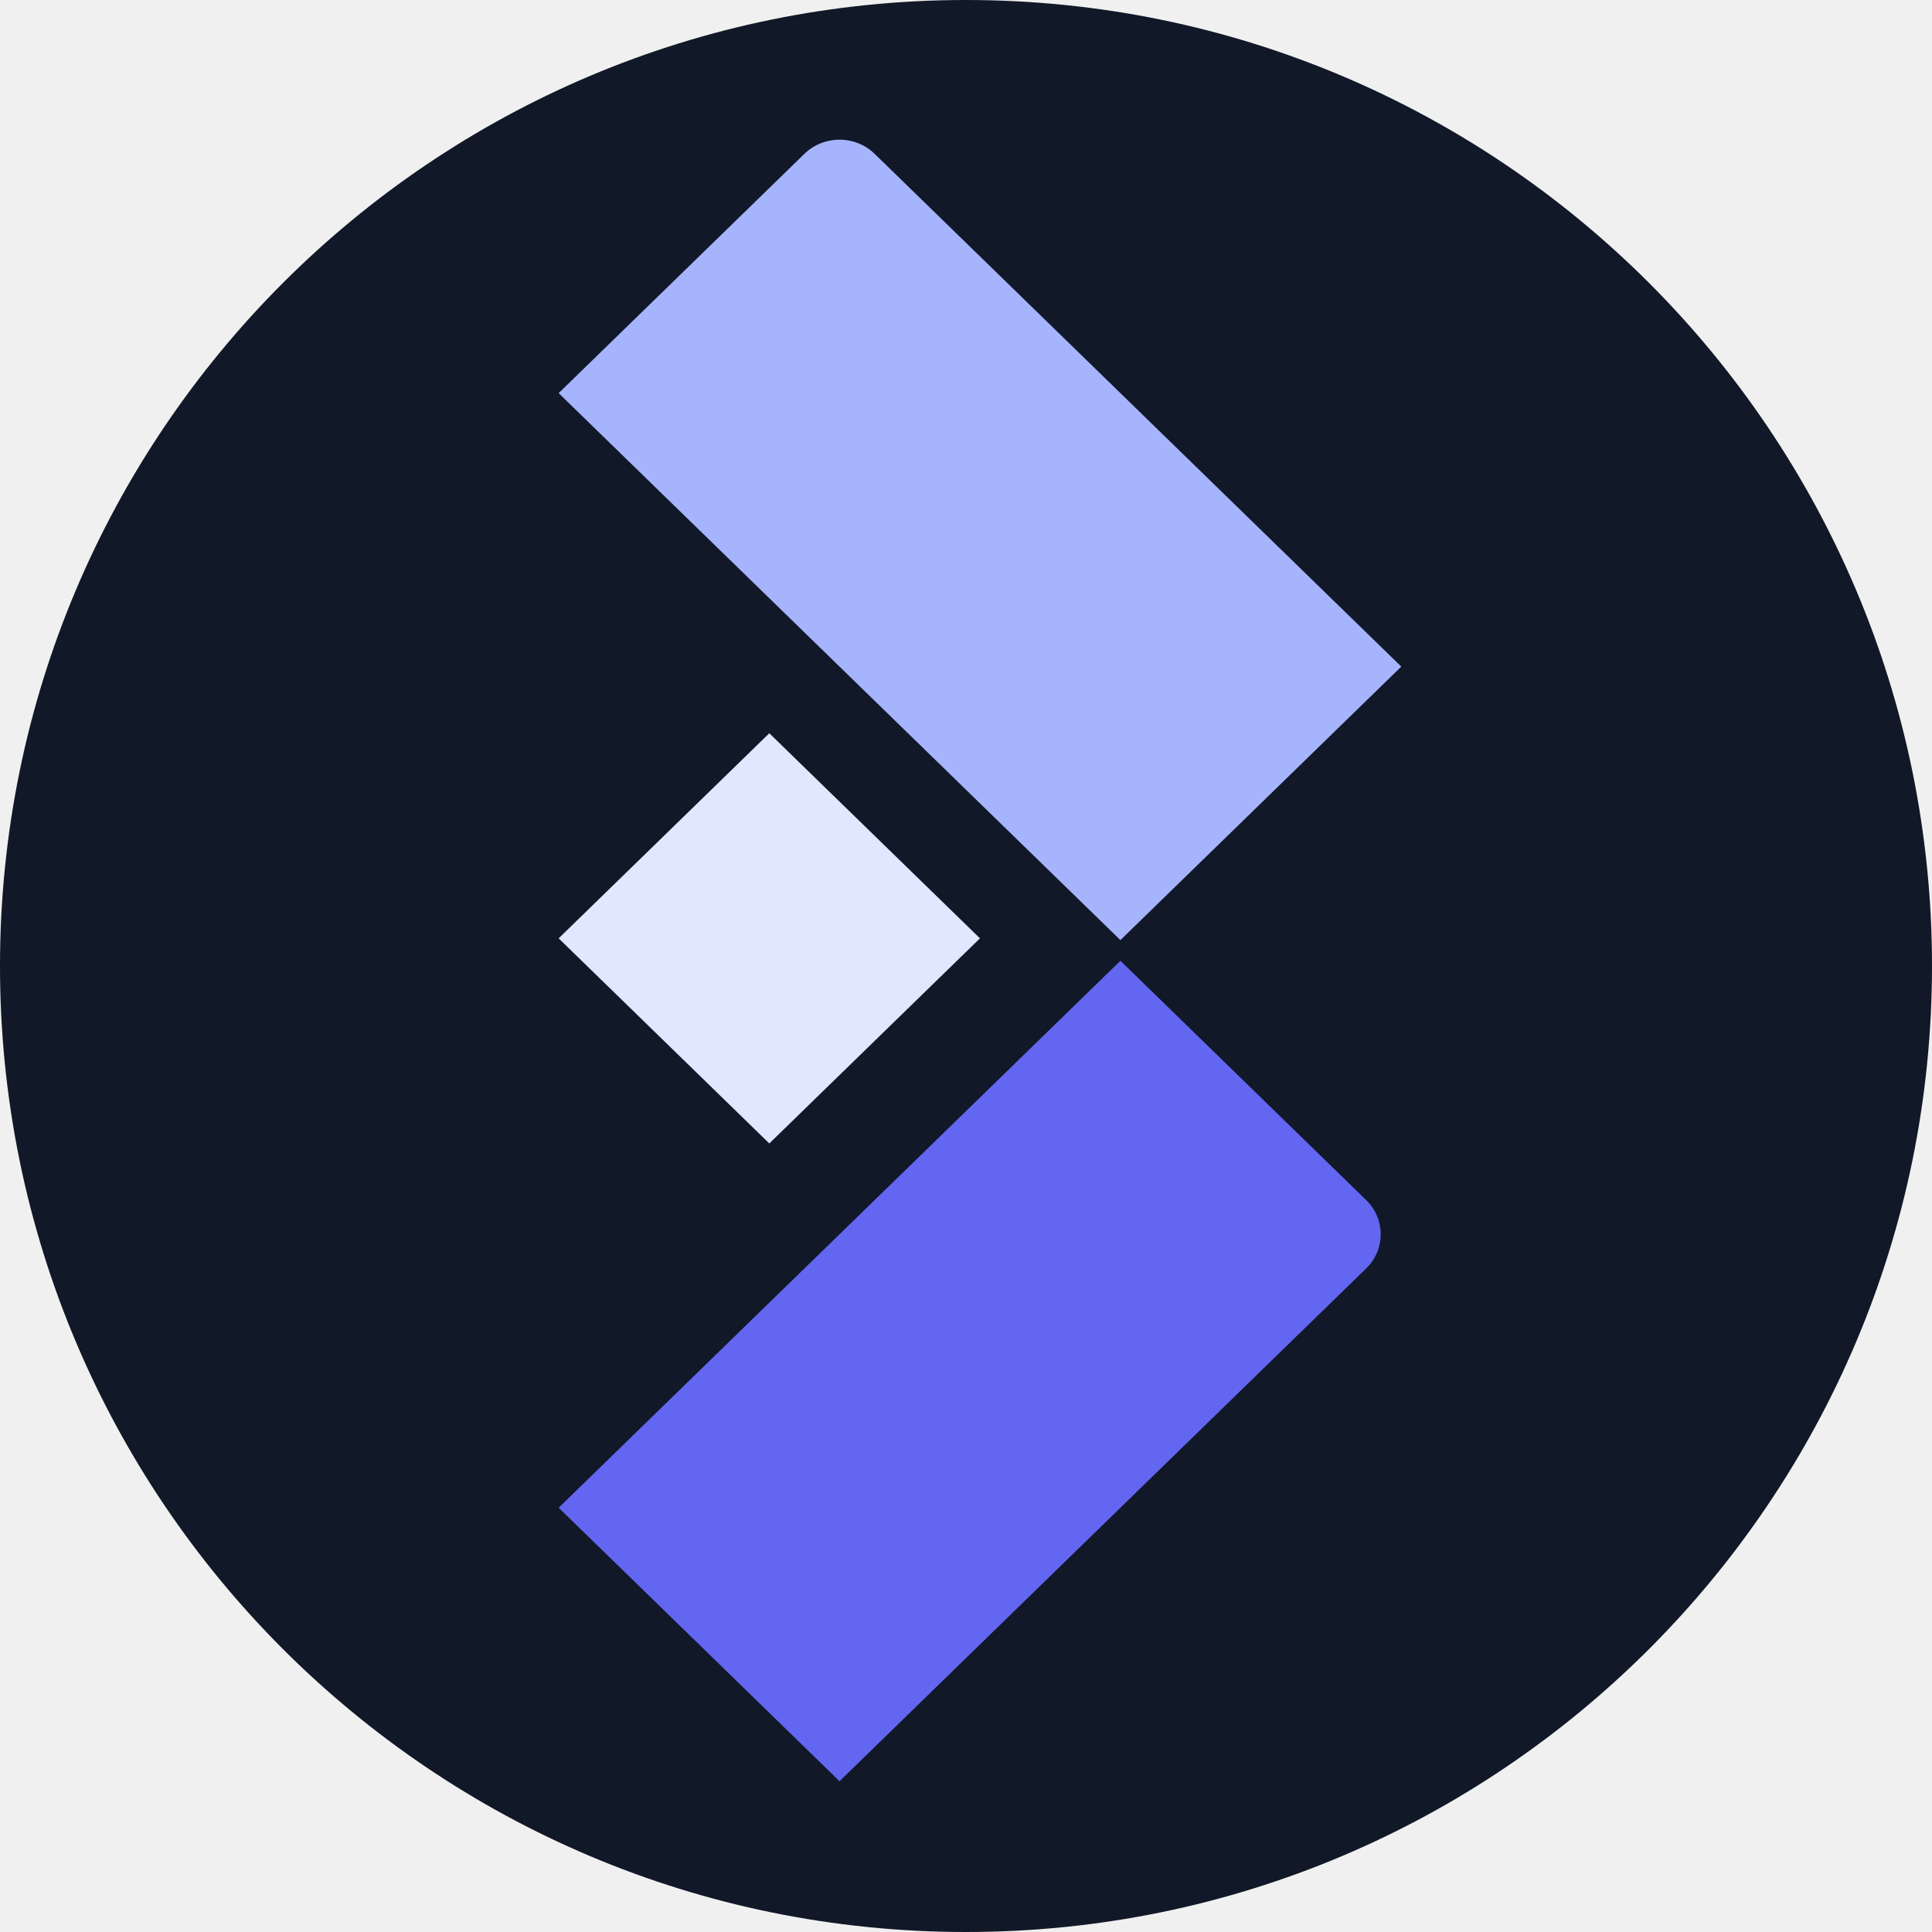
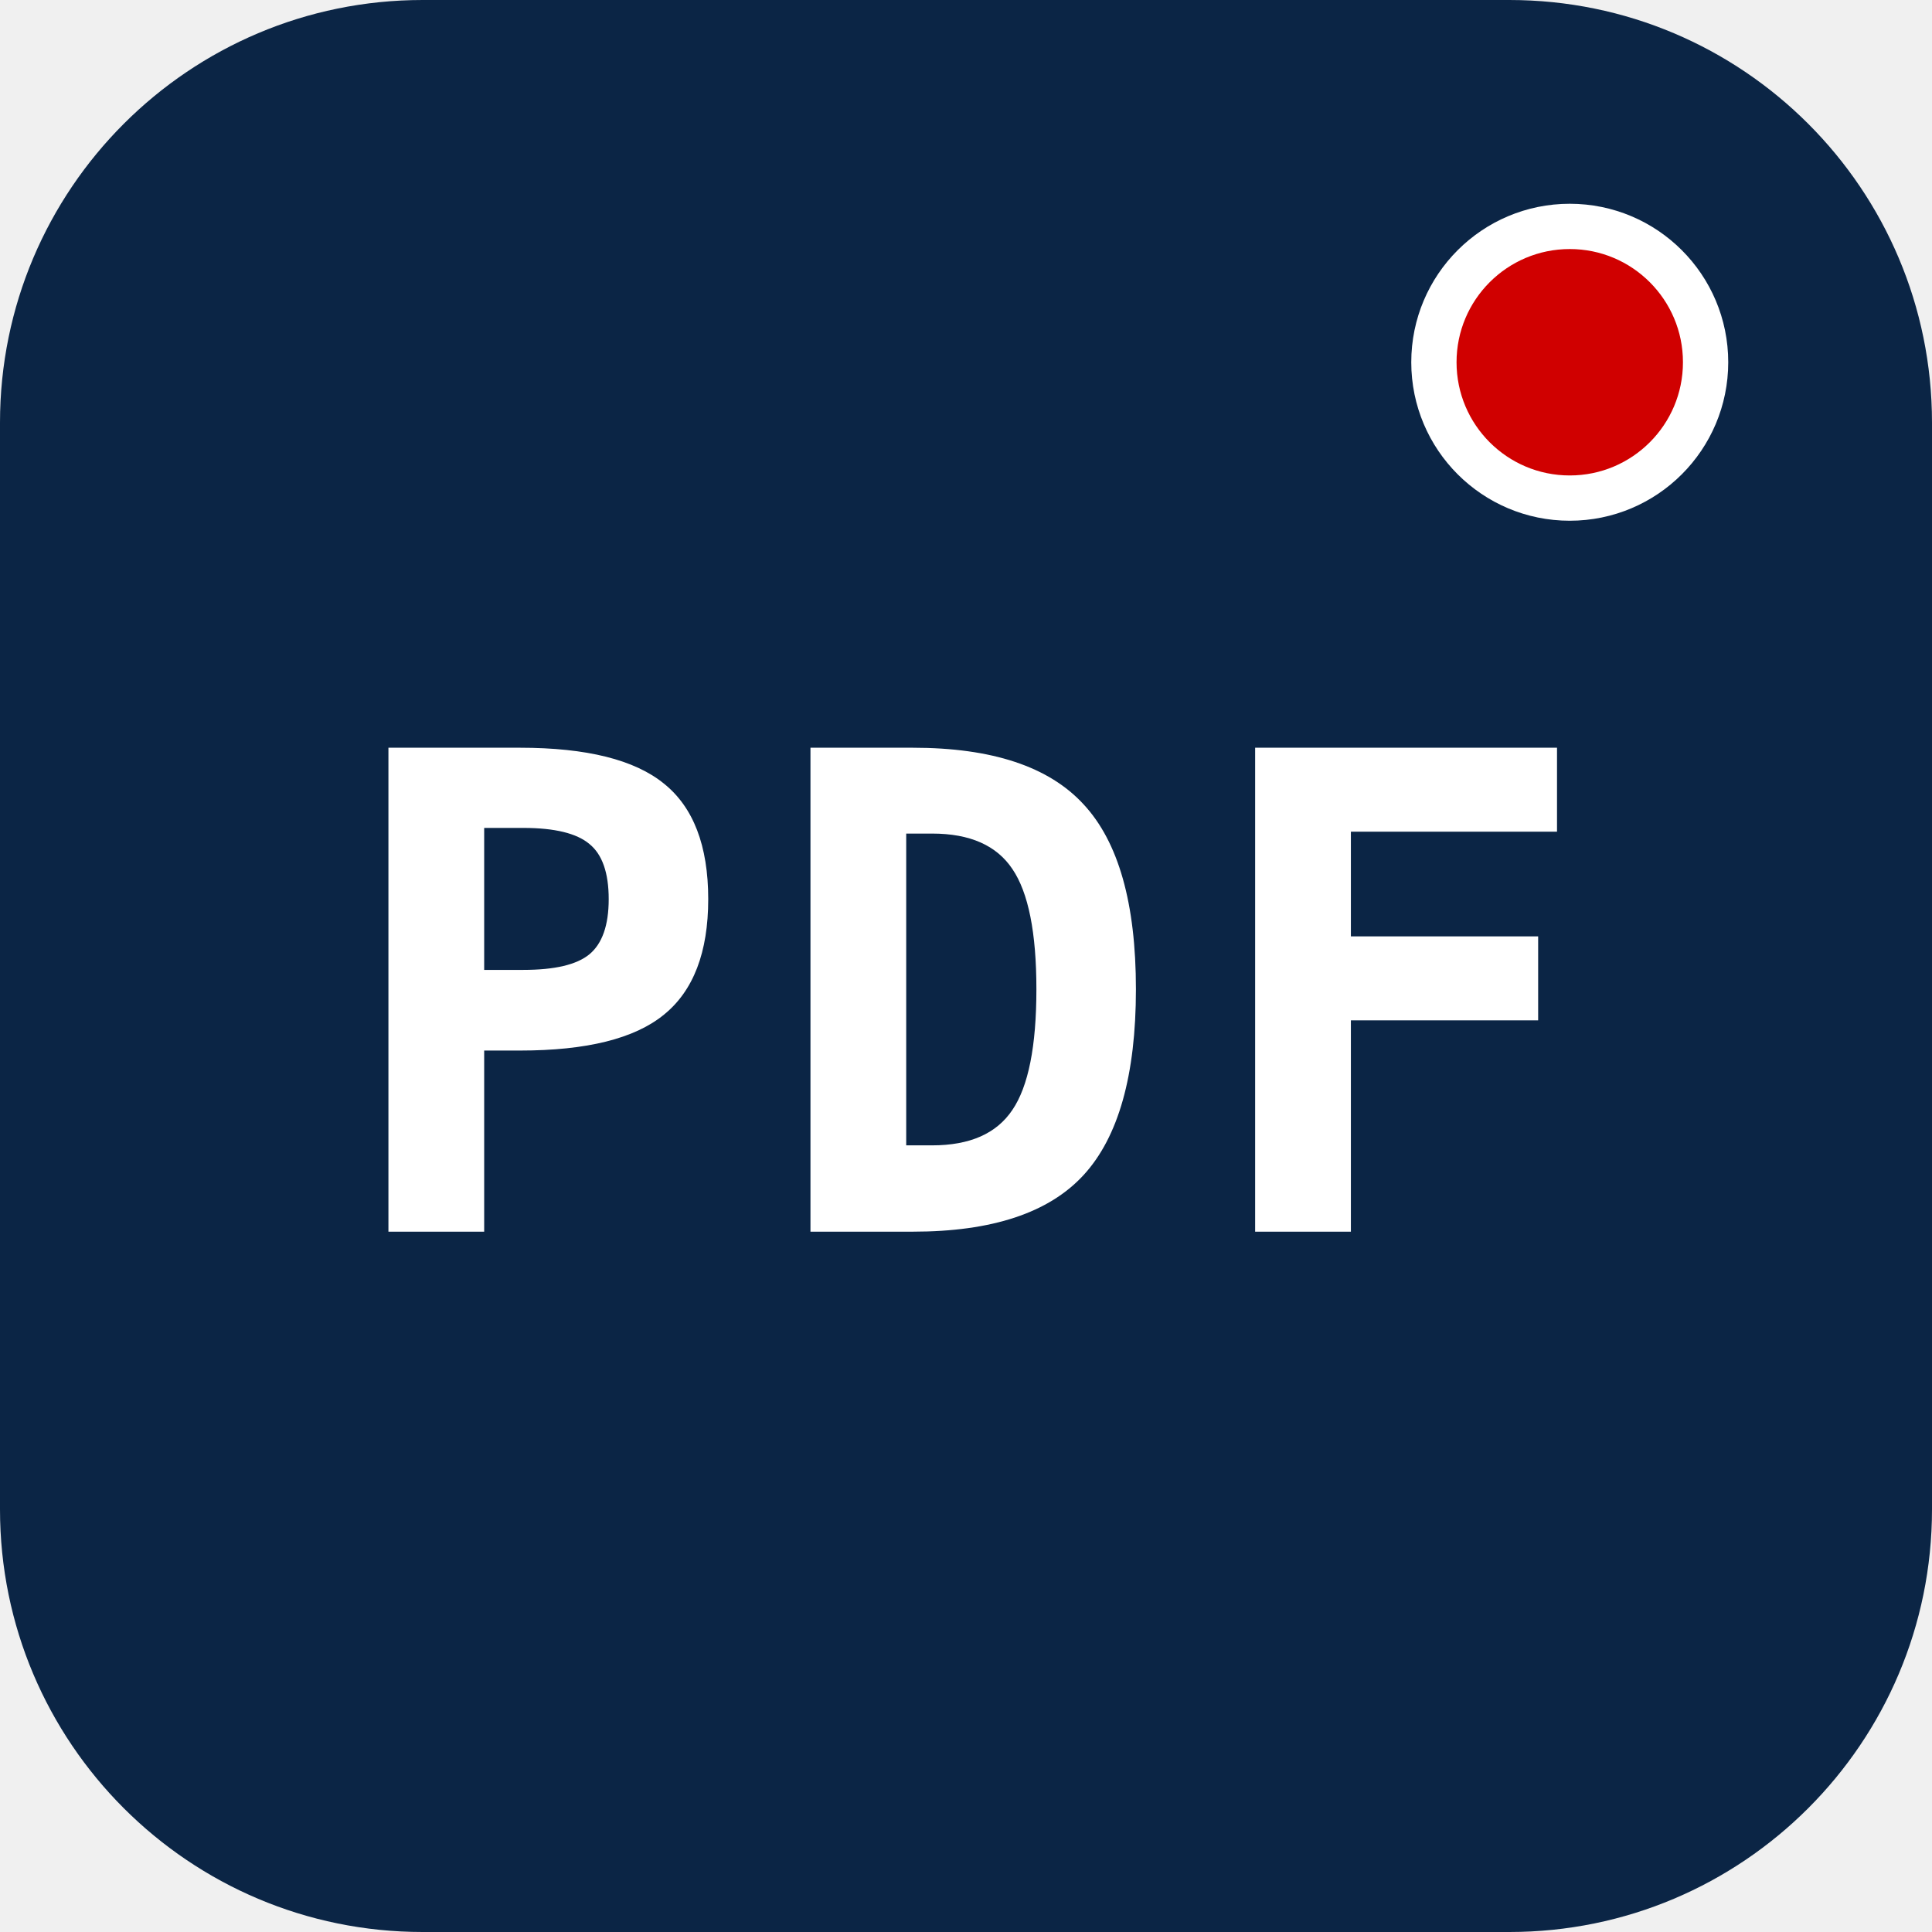
- <svg xmlns="http://www.w3.org/2000/svg" width="166" height="166" viewBox="0 0 166 166" fill="none">
-   <circle cx="83" cy="83" r="83" fill="#111827" />
-   <g transform="translate(48, 12) scale(0.85)">
-     <path d="M56.785 80.912L0 25.621L24.843 1.432C26.804 -0.477 29.981 -0.477 31.941 1.432L85.177 53.266L56.785 80.912Z" fill="#A5B4FC" />
-     <path d="M-1.30805e-05 80.734L21.294 101.467L42.588 80.734L21.294 60L-1.30805e-05 80.734Z" fill="#E0E7FF" />
-     <path d="M56.785 83L81.628 107.19C83.588 109.098 83.588 112.192 81.628 114.101L28.392 165.936L0 138.29L56.785 83Z" fill="#6366F1" />
-   </g>
+ <svg xmlns="http://www.w3.org/2000/svg" width="64" height="64" viewBox="0 0 64 64" fill="none">
+   <rect width="64" height="64" rx="14" fill="#0b2545" />
+   <circle cx="52" cy="12" r="4.5" fill="#d00000" stroke="#ffffff" stroke-width="1.5" />
+   <text x="50%" y="54%" dominant-baseline="middle" text-anchor="middle" fill="#ffffff" font-family="'IBM Plex Mono', Consolas, monospace, sans-serif" font-weight="700" font-size="22" letter-spacing="1">PDF</text>
</svg>
